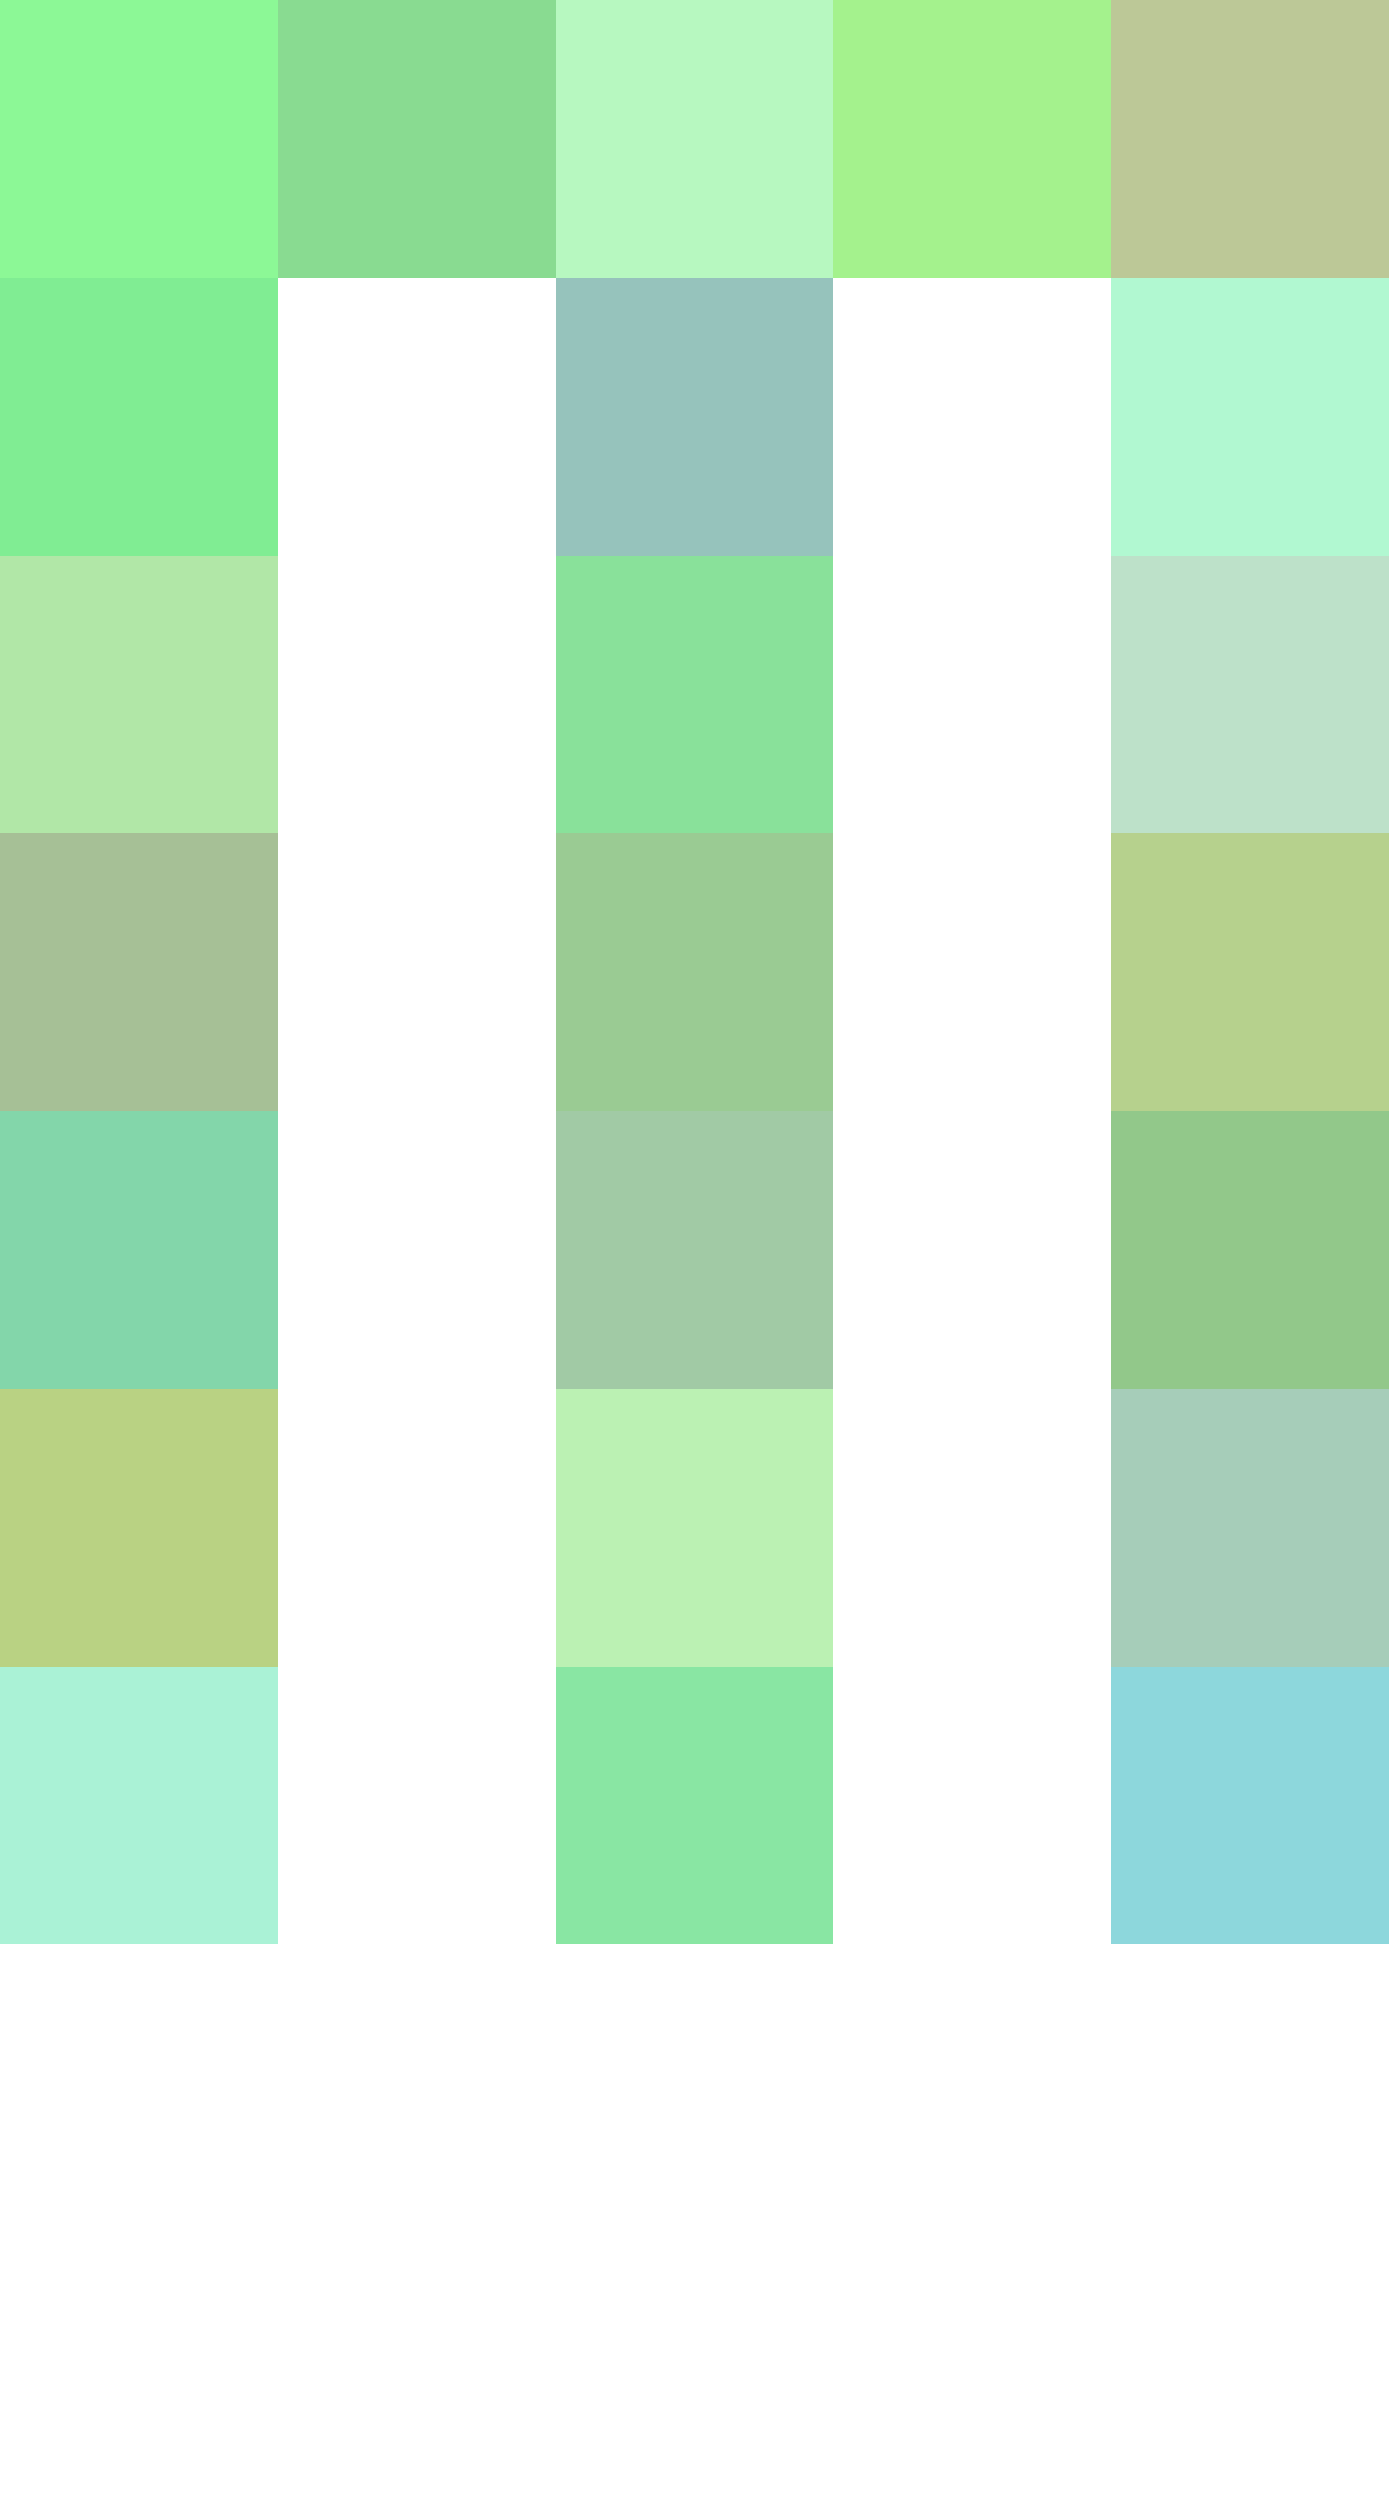
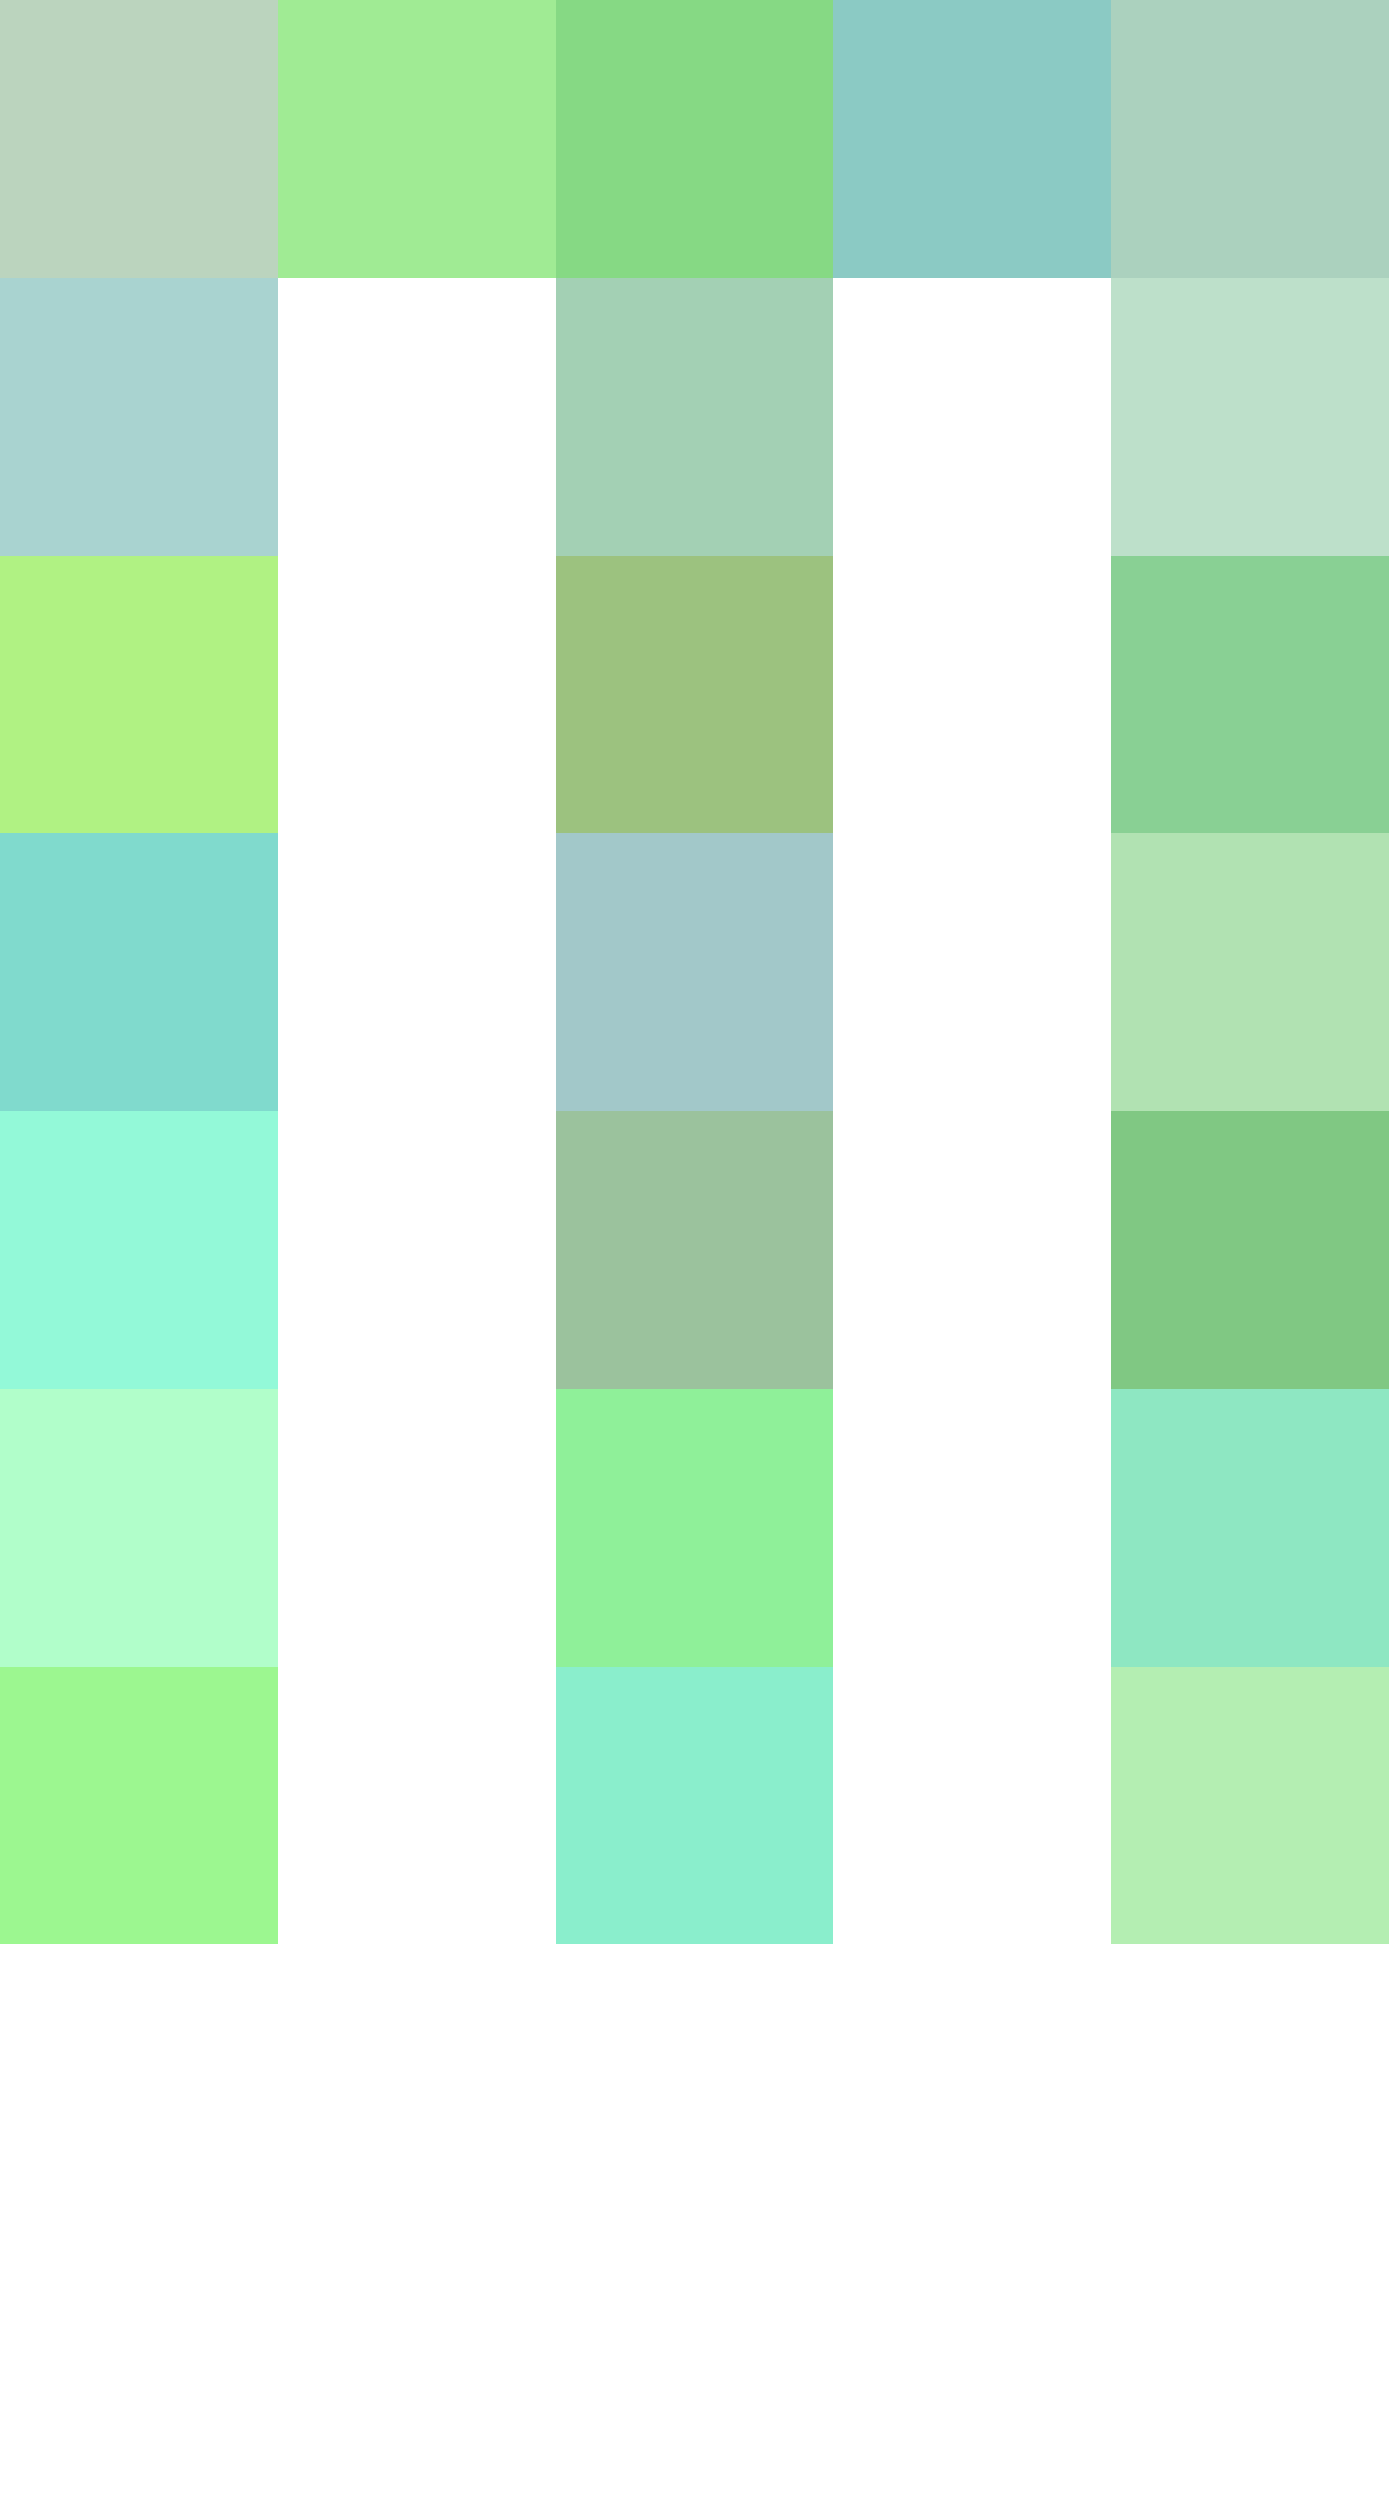
<svg xmlns="http://www.w3.org/2000/svg" width="120" height="216" viewBox="0 0 5 9" shape-rendering="crispEdges">
  <g>
-     <rect x="0" y="0" width="1" height="1" fill="rgb(26,242,46)" fill-opacity="0.500" />
-     <rect x="1" y="0" width="1" height="1" fill="rgb(21,184,37)" fill-opacity="0.500" />
-     <rect x="2" y="0" width="1" height="1" fill="rgb(112,242,130)" fill-opacity="0.500" />
-     <rect x="3" y="0" width="1" height="1" fill="rgb(74,231,29)" fill-opacity="0.500" />
-     <rect x="4" y="0" width="1" height="1" fill="rgb(123,146,48)" fill-opacity="0.500" />
-     <rect x="0" y="1" width="1" height="1" fill="rgb(3,221,40)" fill-opacity="0.500" />
-     <rect x="2" y="1" width="1" height="1" fill="rgb(46,136,122)" fill-opacity="0.500" />
-     <rect x="4" y="1" width="1" height="1" fill="rgb(101,243,165)" fill-opacity="0.500" />
-     <rect x="0" y="2" width="1" height="1" fill="rgb(101,208,81)" fill-opacity="0.500" />
-     <rect x="2" y="2" width="1" height="1" fill="rgb(20,197,54)" fill-opacity="0.500" />
-     <rect x="4" y="2" width="1" height="1" fill="rgb(125,196,148)" fill-opacity="0.500" />
-     <rect x="0" y="3" width="1" height="1" fill="rgb(79,130,46)" fill-opacity="0.500" />
-     <rect x="2" y="3" width="1" height="1" fill="rgb(55,153,40)" fill-opacity="0.500" />
-     <rect x="4" y="3" width="1" height="1" fill="rgb(111,165,29)" fill-opacity="0.500" />
-     <rect x="0" y="4" width="1" height="1" fill="rgb(8,174,86)" fill-opacity="0.500" />
-     <rect x="2" y="4" width="1" height="1" fill="rgb(68,150,76)" fill-opacity="0.500" />
-     <rect x="4" y="4" width="1" height="1" fill="rgb(38,147,22)" fill-opacity="0.500" />
-     <rect x="0" y="5" width="1" height="1" fill="rgb(117,166,8)" fill-opacity="0.500" />
-     <rect x="2" y="5" width="1" height="1" fill="rgb(120,229,104)" fill-opacity="0.500" />
-     <rect x="4" y="5" width="1" height="1" fill="rgb(78,157,116)" fill-opacity="0.500" />
-     <rect x="0" y="6" width="1" height="1" fill="rgb(87,230,174)" fill-opacity="0.500" />
-     <rect x="2" y="6" width="1" height="1" fill="rgb(20,206,72)" fill-opacity="0.500" />
-     <rect x="4" y="6" width="1" height="1" fill="rgb(28,177,186)" fill-opacity="0.500" />
+     <rect x="0" y="0" width="1" height="1" fill="rgb(120,170,126)" fill-opacity="0.500" />
+     <rect x="1" y="0" width="1" height="1" fill="rgb(66,216,43)" fill-opacity="0.500" />
+     <rect x="2" y="0" width="1" height="1" fill="rgb(14,180,10)" fill-opacity="0.500" />
+     <rect x="3" y="0" width="1" height="1" fill="rgb(25,150,139)" fill-opacity="0.500" />
+     <rect x="4" y="0" width="1" height="1" fill="rgb(89,164,126)" fill-opacity="0.500" />
+     <rect x="0" y="1" width="1" height="1" fill="rgb(85,168,162)" fill-opacity="0.500" />
+     <rect x="2" y="1" width="1" height="1" fill="rgb(73,162,107)" fill-opacity="0.500" />
+     <rect x="4" y="1" width="1" height="1" fill="rgb(125,194,150)" fill-opacity="0.500" />
+     <rect x="0" y="2" width="1" height="1" fill="rgb(99,230,8)" fill-opacity="0.500" />
+     <rect x="2" y="2" width="1" height="1" fill="rgb(59,134,1)" fill-opacity="0.500" />
+     <rect x="4" y="2" width="1" height="1" fill="rgb(20,163,42)" fill-opacity="0.500" />
+     <rect x="0" y="3" width="1" height="1" fill="rgb(3,183,156)" fill-opacity="0.500" />
+     <rect x="2" y="3" width="1" height="1" fill="rgb(71,146,148)" fill-opacity="0.500" />
+     <rect x="4" y="3" width="1" height="1" fill="rgb(101,198,103)" fill-opacity="0.500" />
+     <rect x="0" y="4" width="1" height="1" fill="rgb(40,245,179)" fill-opacity="0.500" />
+     <rect x="2" y="4" width="1" height="1" fill="rgb(56,135,61)" fill-opacity="0.500" />
+     <rect x="4" y="4" width="1" height="1" fill="rgb(2,147,8)" fill-opacity="0.500" />
+     <rect x="0" y="5" width="1" height="1" fill="rgb(101,254,150)" fill-opacity="0.500" />
+     <rect x="2" y="5" width="1" height="1" fill="rgb(33,226,53)" fill-opacity="0.500" />
+     <rect x="4" y="5" width="1" height="1" fill="rgb(30,209,135)" fill-opacity="0.500" />
+     <rect x="0" y="6" width="1" height="1" fill="rgb(58,240,35)" fill-opacity="0.500" />
+     <rect x="2" y="6" width="1" height="1" fill="rgb(22,222,154)" fill-opacity="0.500" />
+     <rect x="4" y="6" width="1" height="1" fill="rgb(106,222,102)" fill-opacity="0.500" />
  </g>
</svg>
